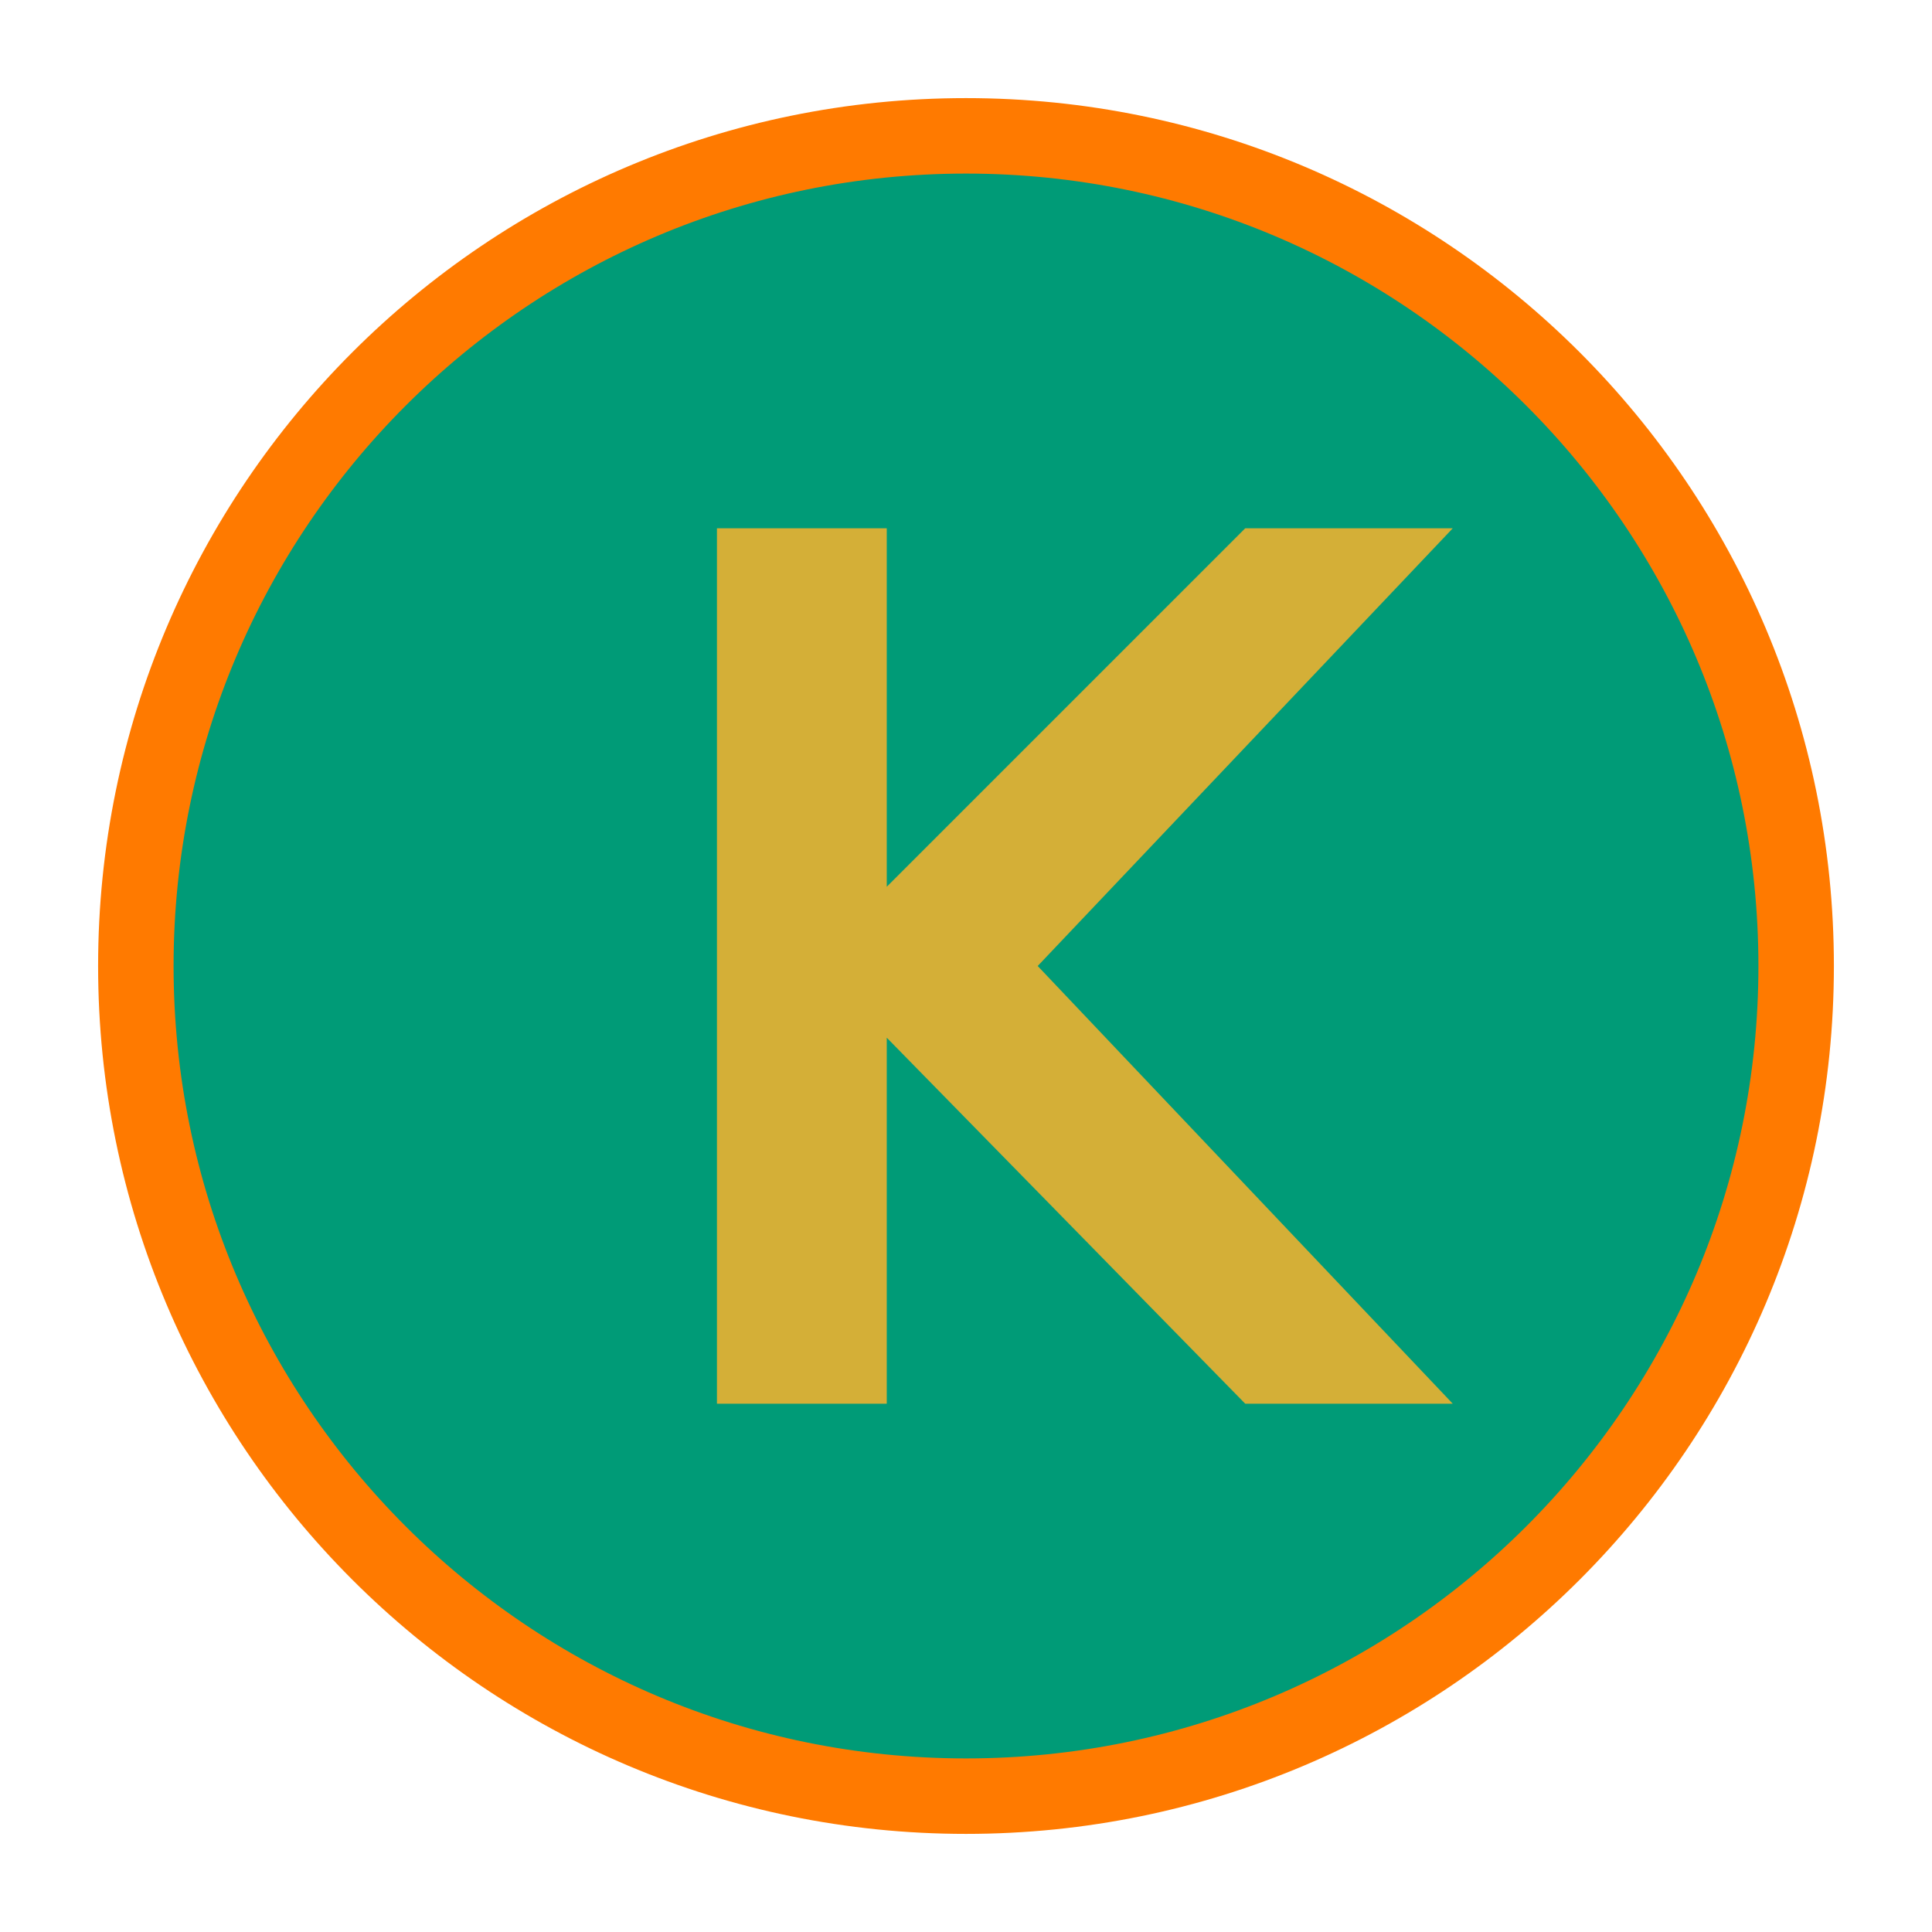
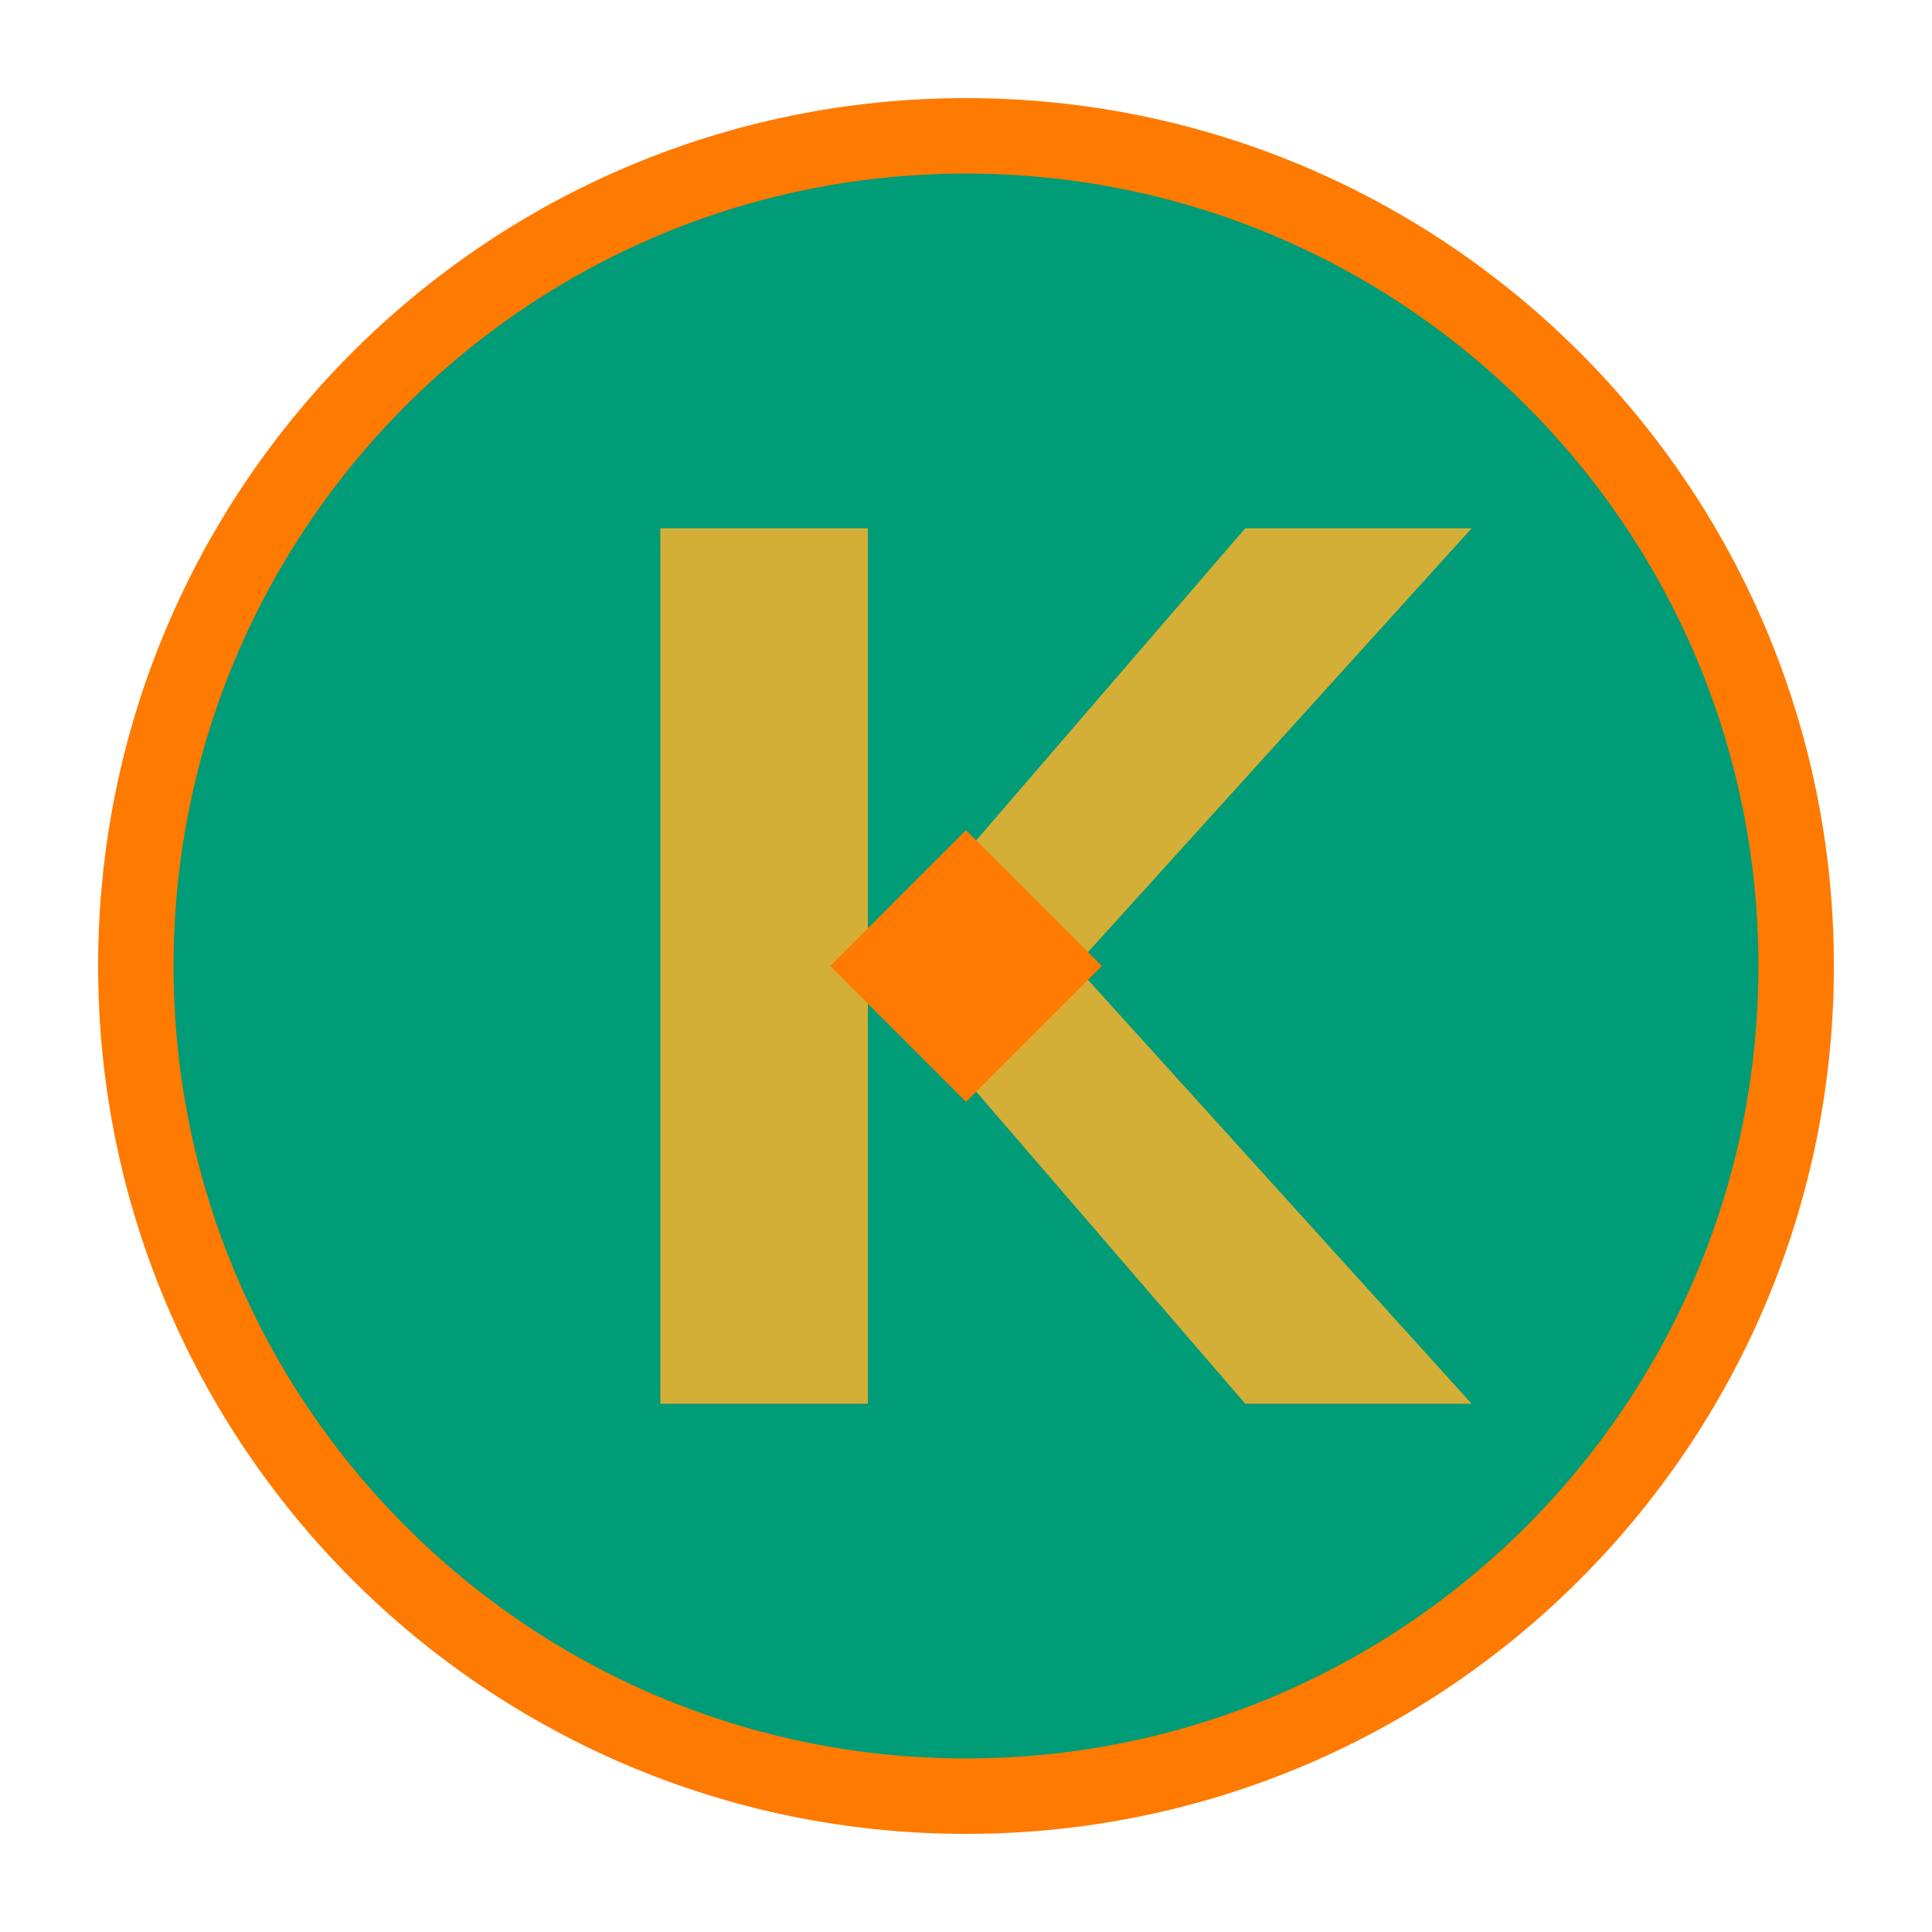
<svg xmlns="http://www.w3.org/2000/svg" width="512" height="512" viewBox="0 0 512 512">
  <circle cx="256" cy="256" r="220" fill="#009B77" stroke="#FF7A00" stroke-width="20" />
-   <path d="M190 140            L190 372            L235 372            L235 275            L330 372            L385 372            L275 256            L385 140            L330 140            L235 235            L235 140 Z" fill="#D4AF37" />
+   <rect x="175" y="140" width="55" height="232" fill="#D4AF37" />
+   <polygon points="230,256 330,140 390,140 285,256" fill="#D4AF37" />
+   <polygon points="230,256 285,256 390,372 330,372" fill="#D4AF37" />
+   <polygon points="256,220 292,256 256,292 220,256" fill="#FF7A00" />
</svg>
